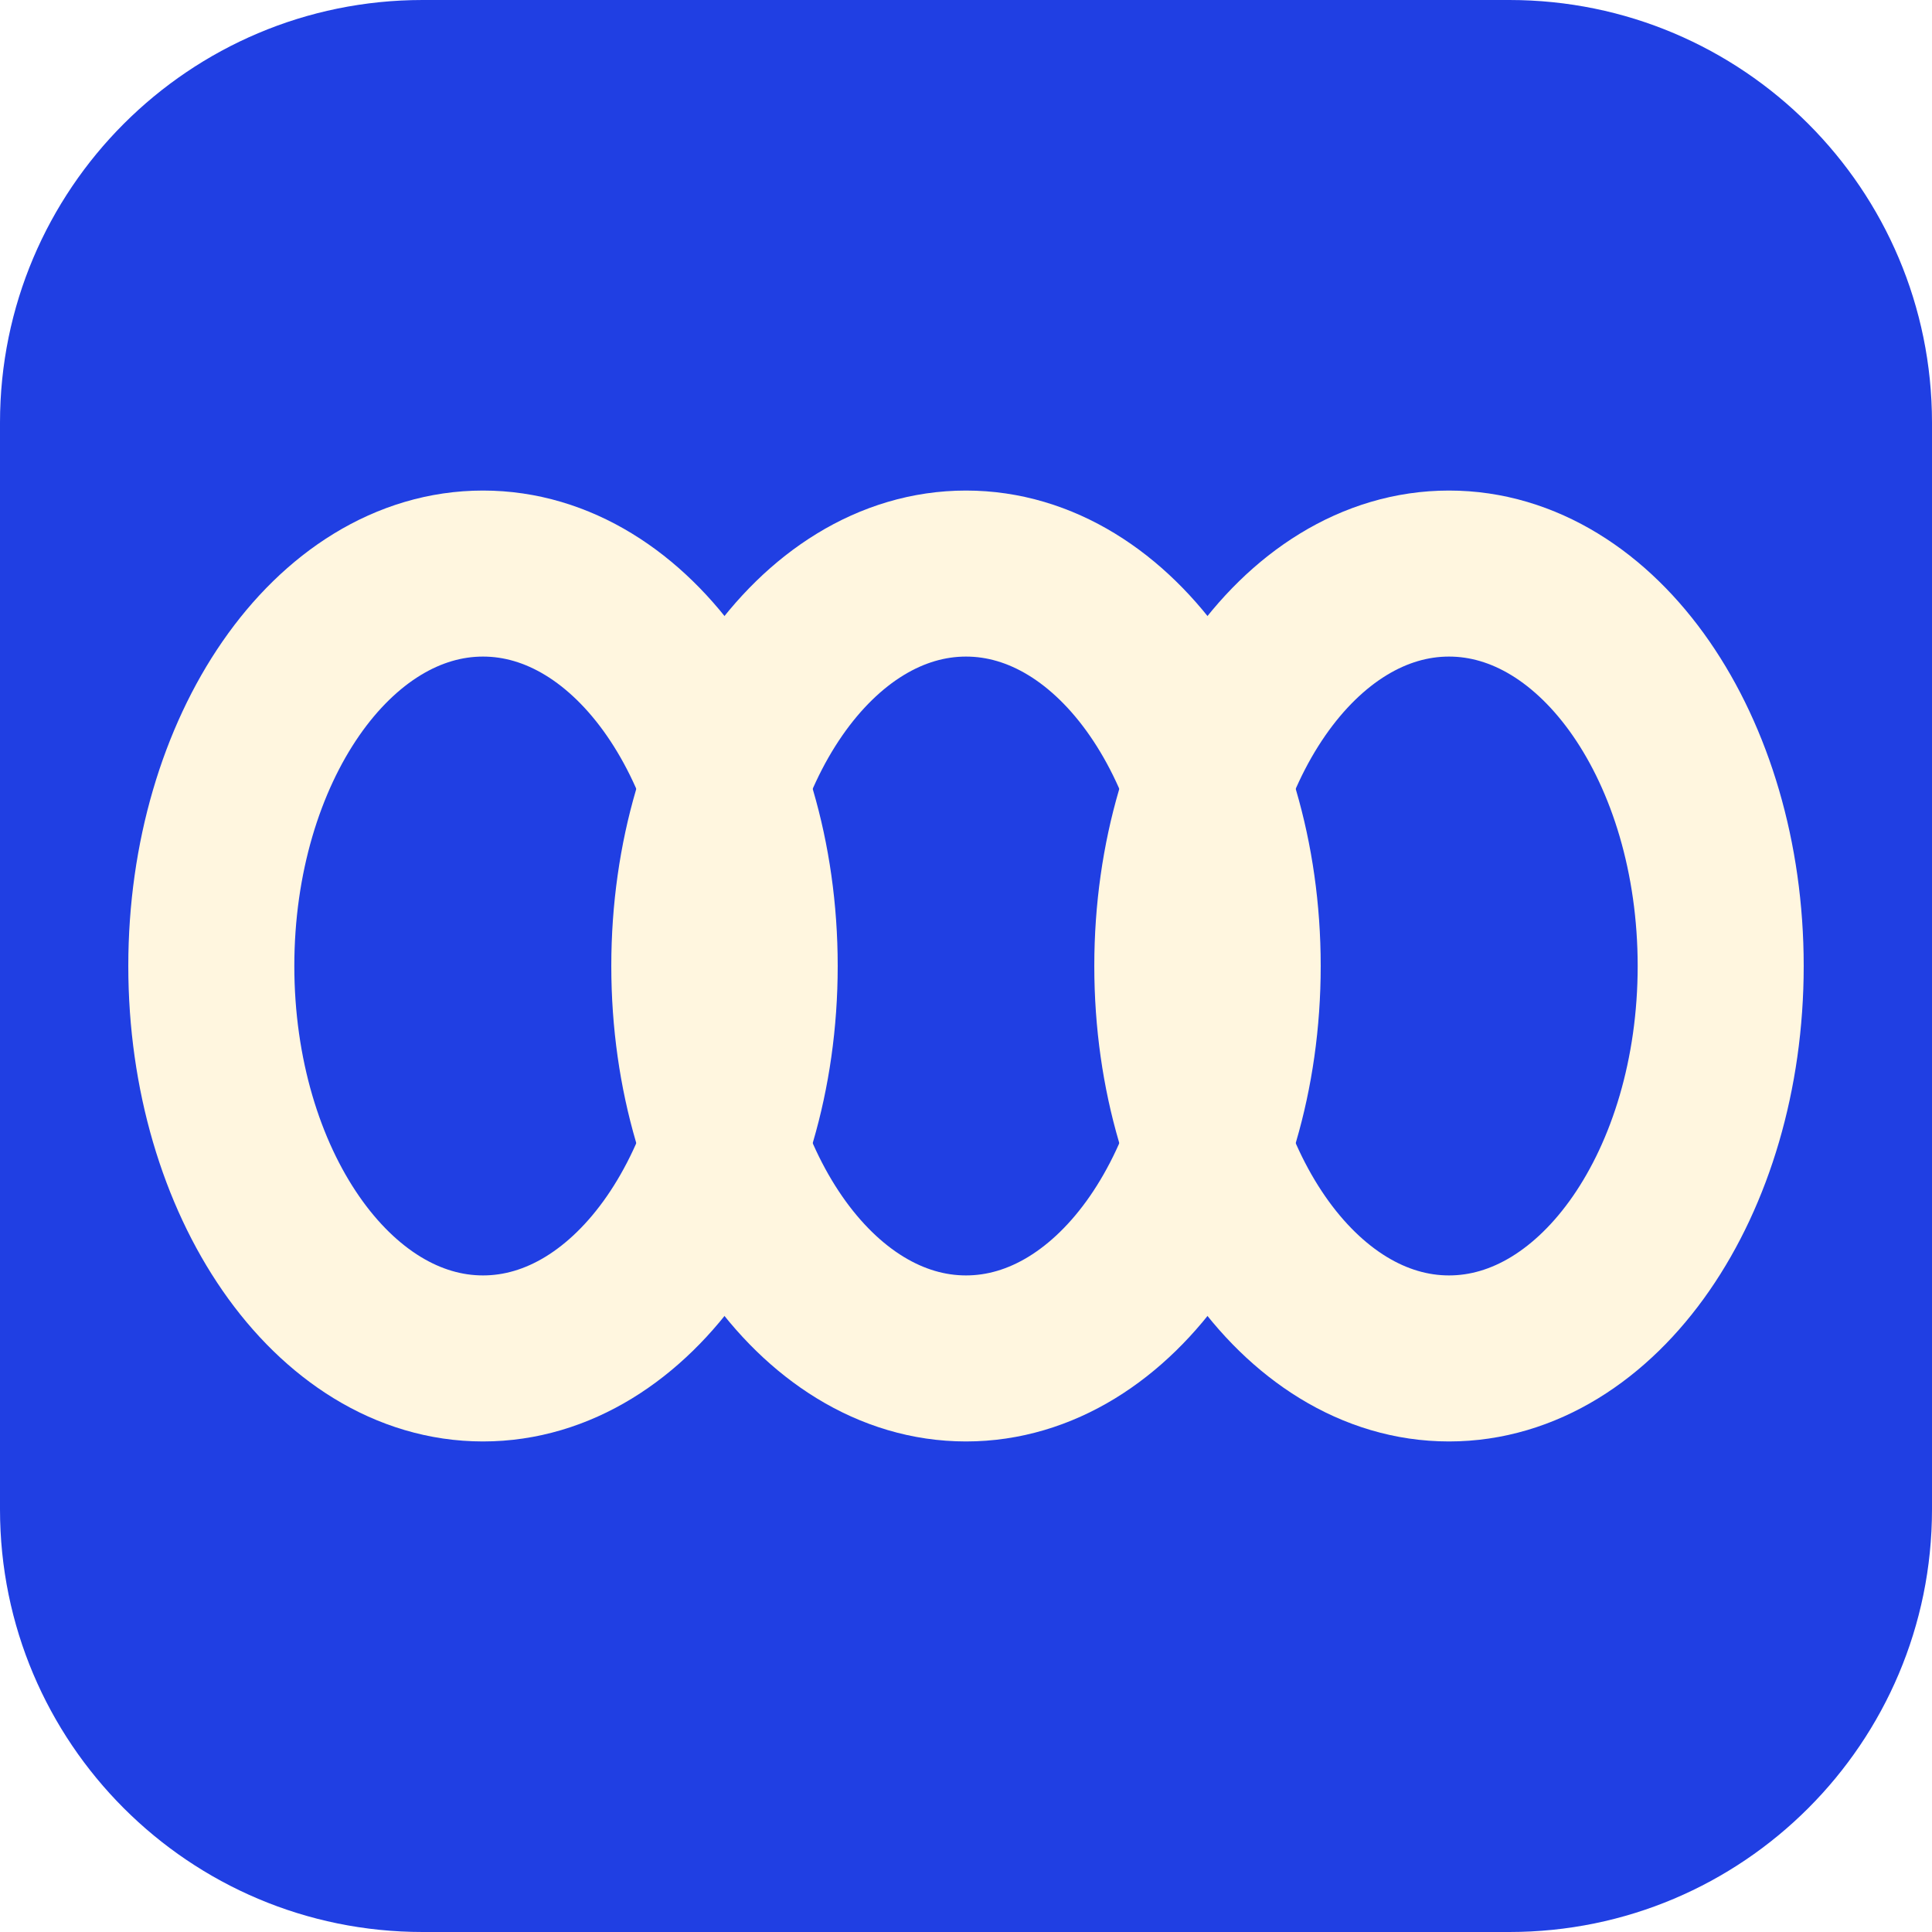
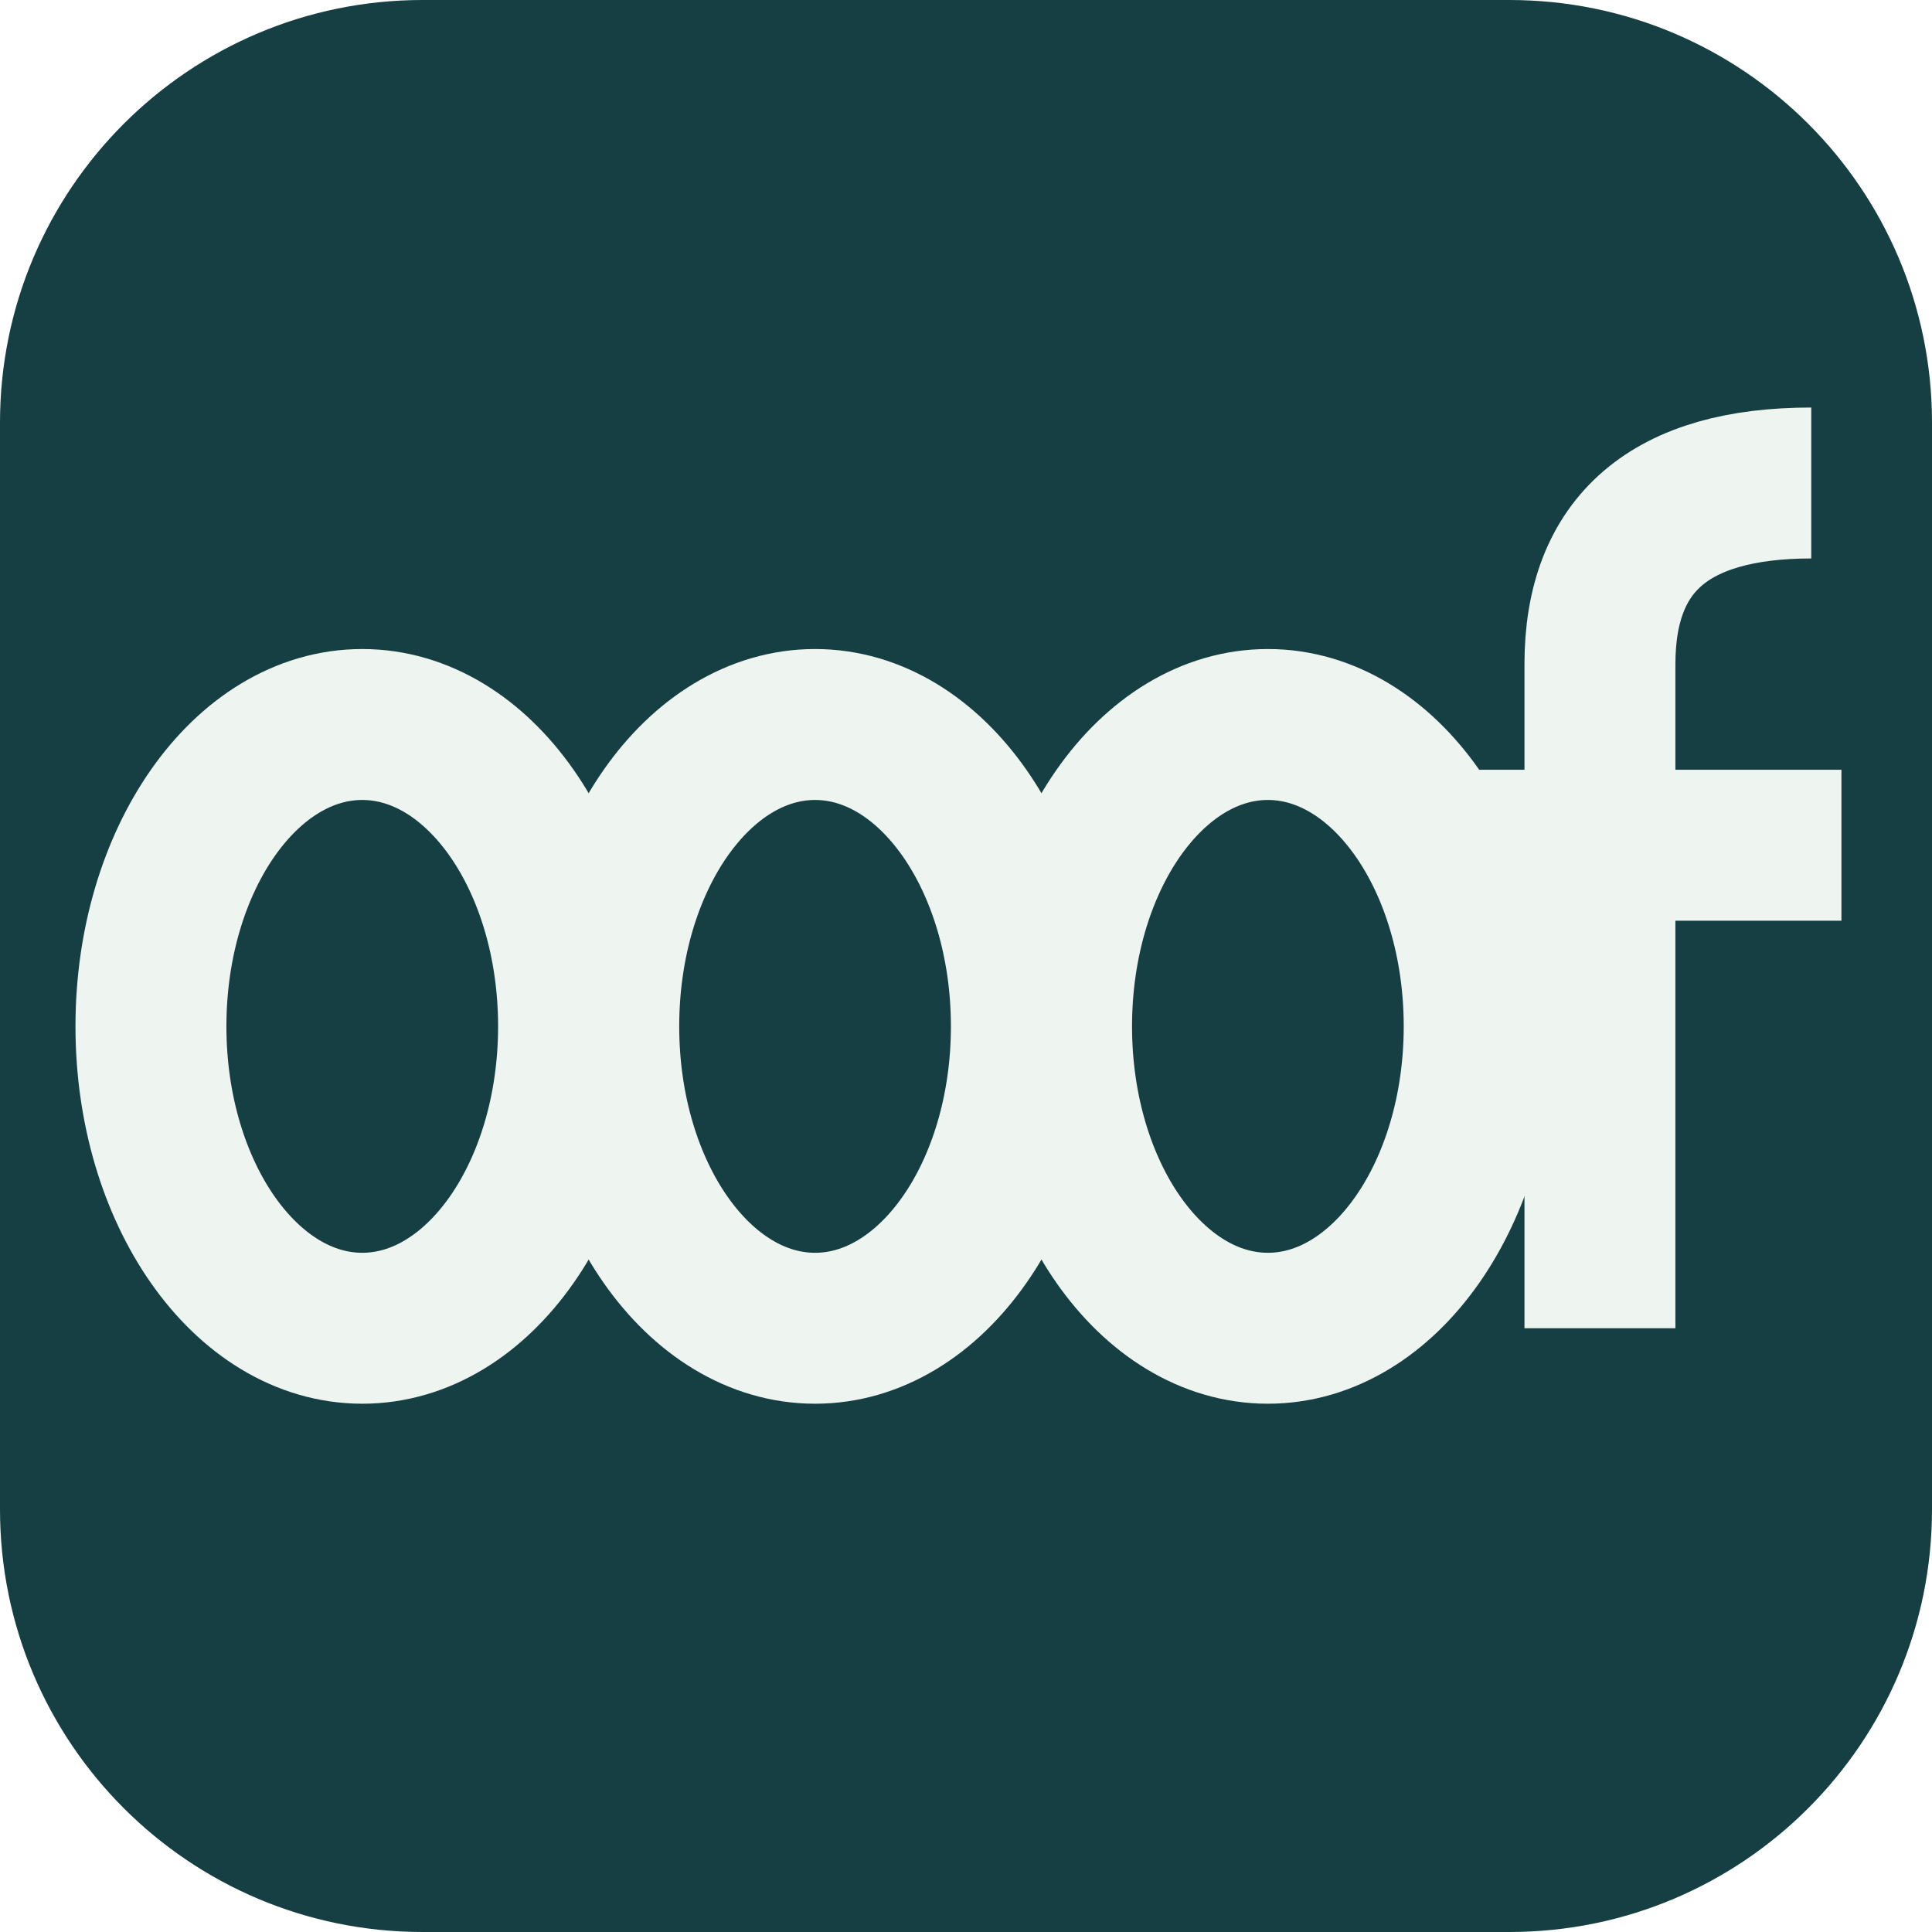
<svg xmlns="http://www.w3.org/2000/svg" viewBox="0 0 64 64">
-   <rect width="64" height="64" rx="14" fill="#203fe3" />
-   <g fill="none" stroke="#fff6df" stroke-width="5.5">
-     <ellipse cx="16" cy="32" rx="9" ry="13" />
-     <ellipse cx="32" cy="32" rx="9" ry="13" />
-     <ellipse cx="48" cy="32" rx="9" ry="13" />
+   <rect width="64" height="64" rx="14" fill="#153f42" />
+   <g fill="none" stroke="#eef4ef" stroke-width="5">
+     <ellipse cx="12" cy="34" rx="7" ry="10" />
+     <ellipse cx="27" cy="34" rx="7" ry="10" />
+     <ellipse cx="42" cy="34" rx="7" ry="10" />
+     <path d="M53 44V22q0-6 7-6M49 28h12" />
  </g>
</svg>
